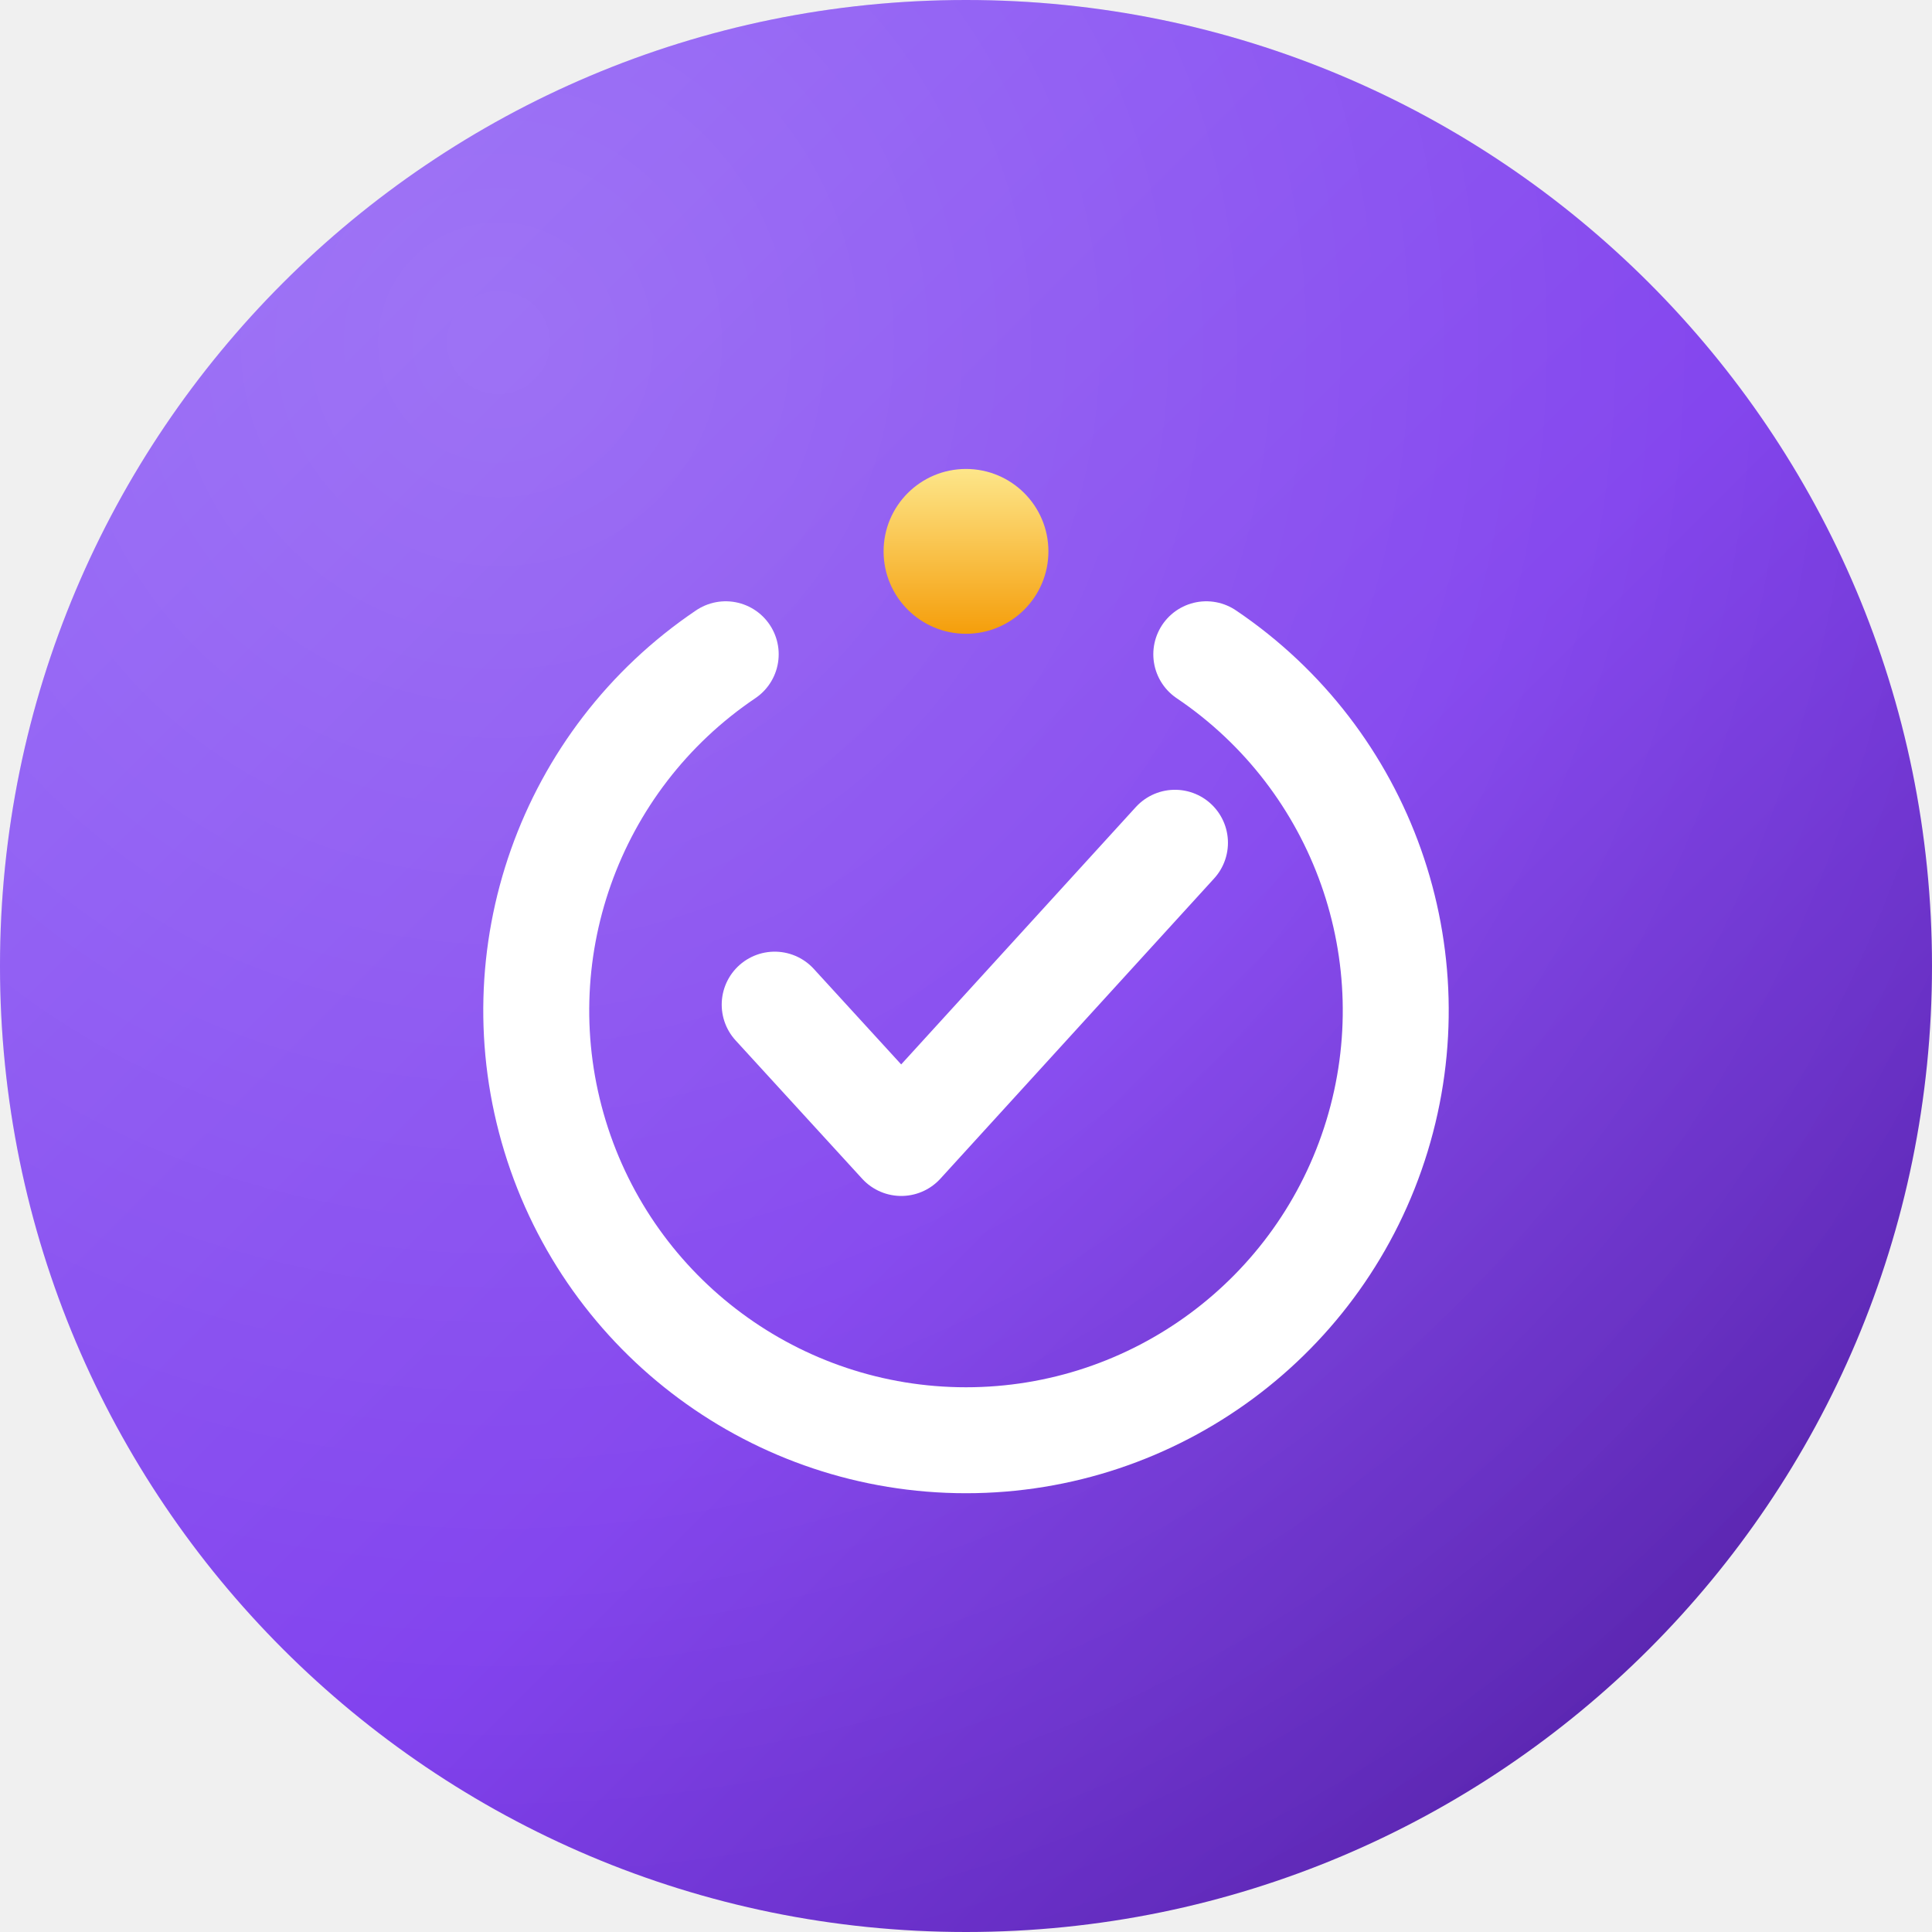
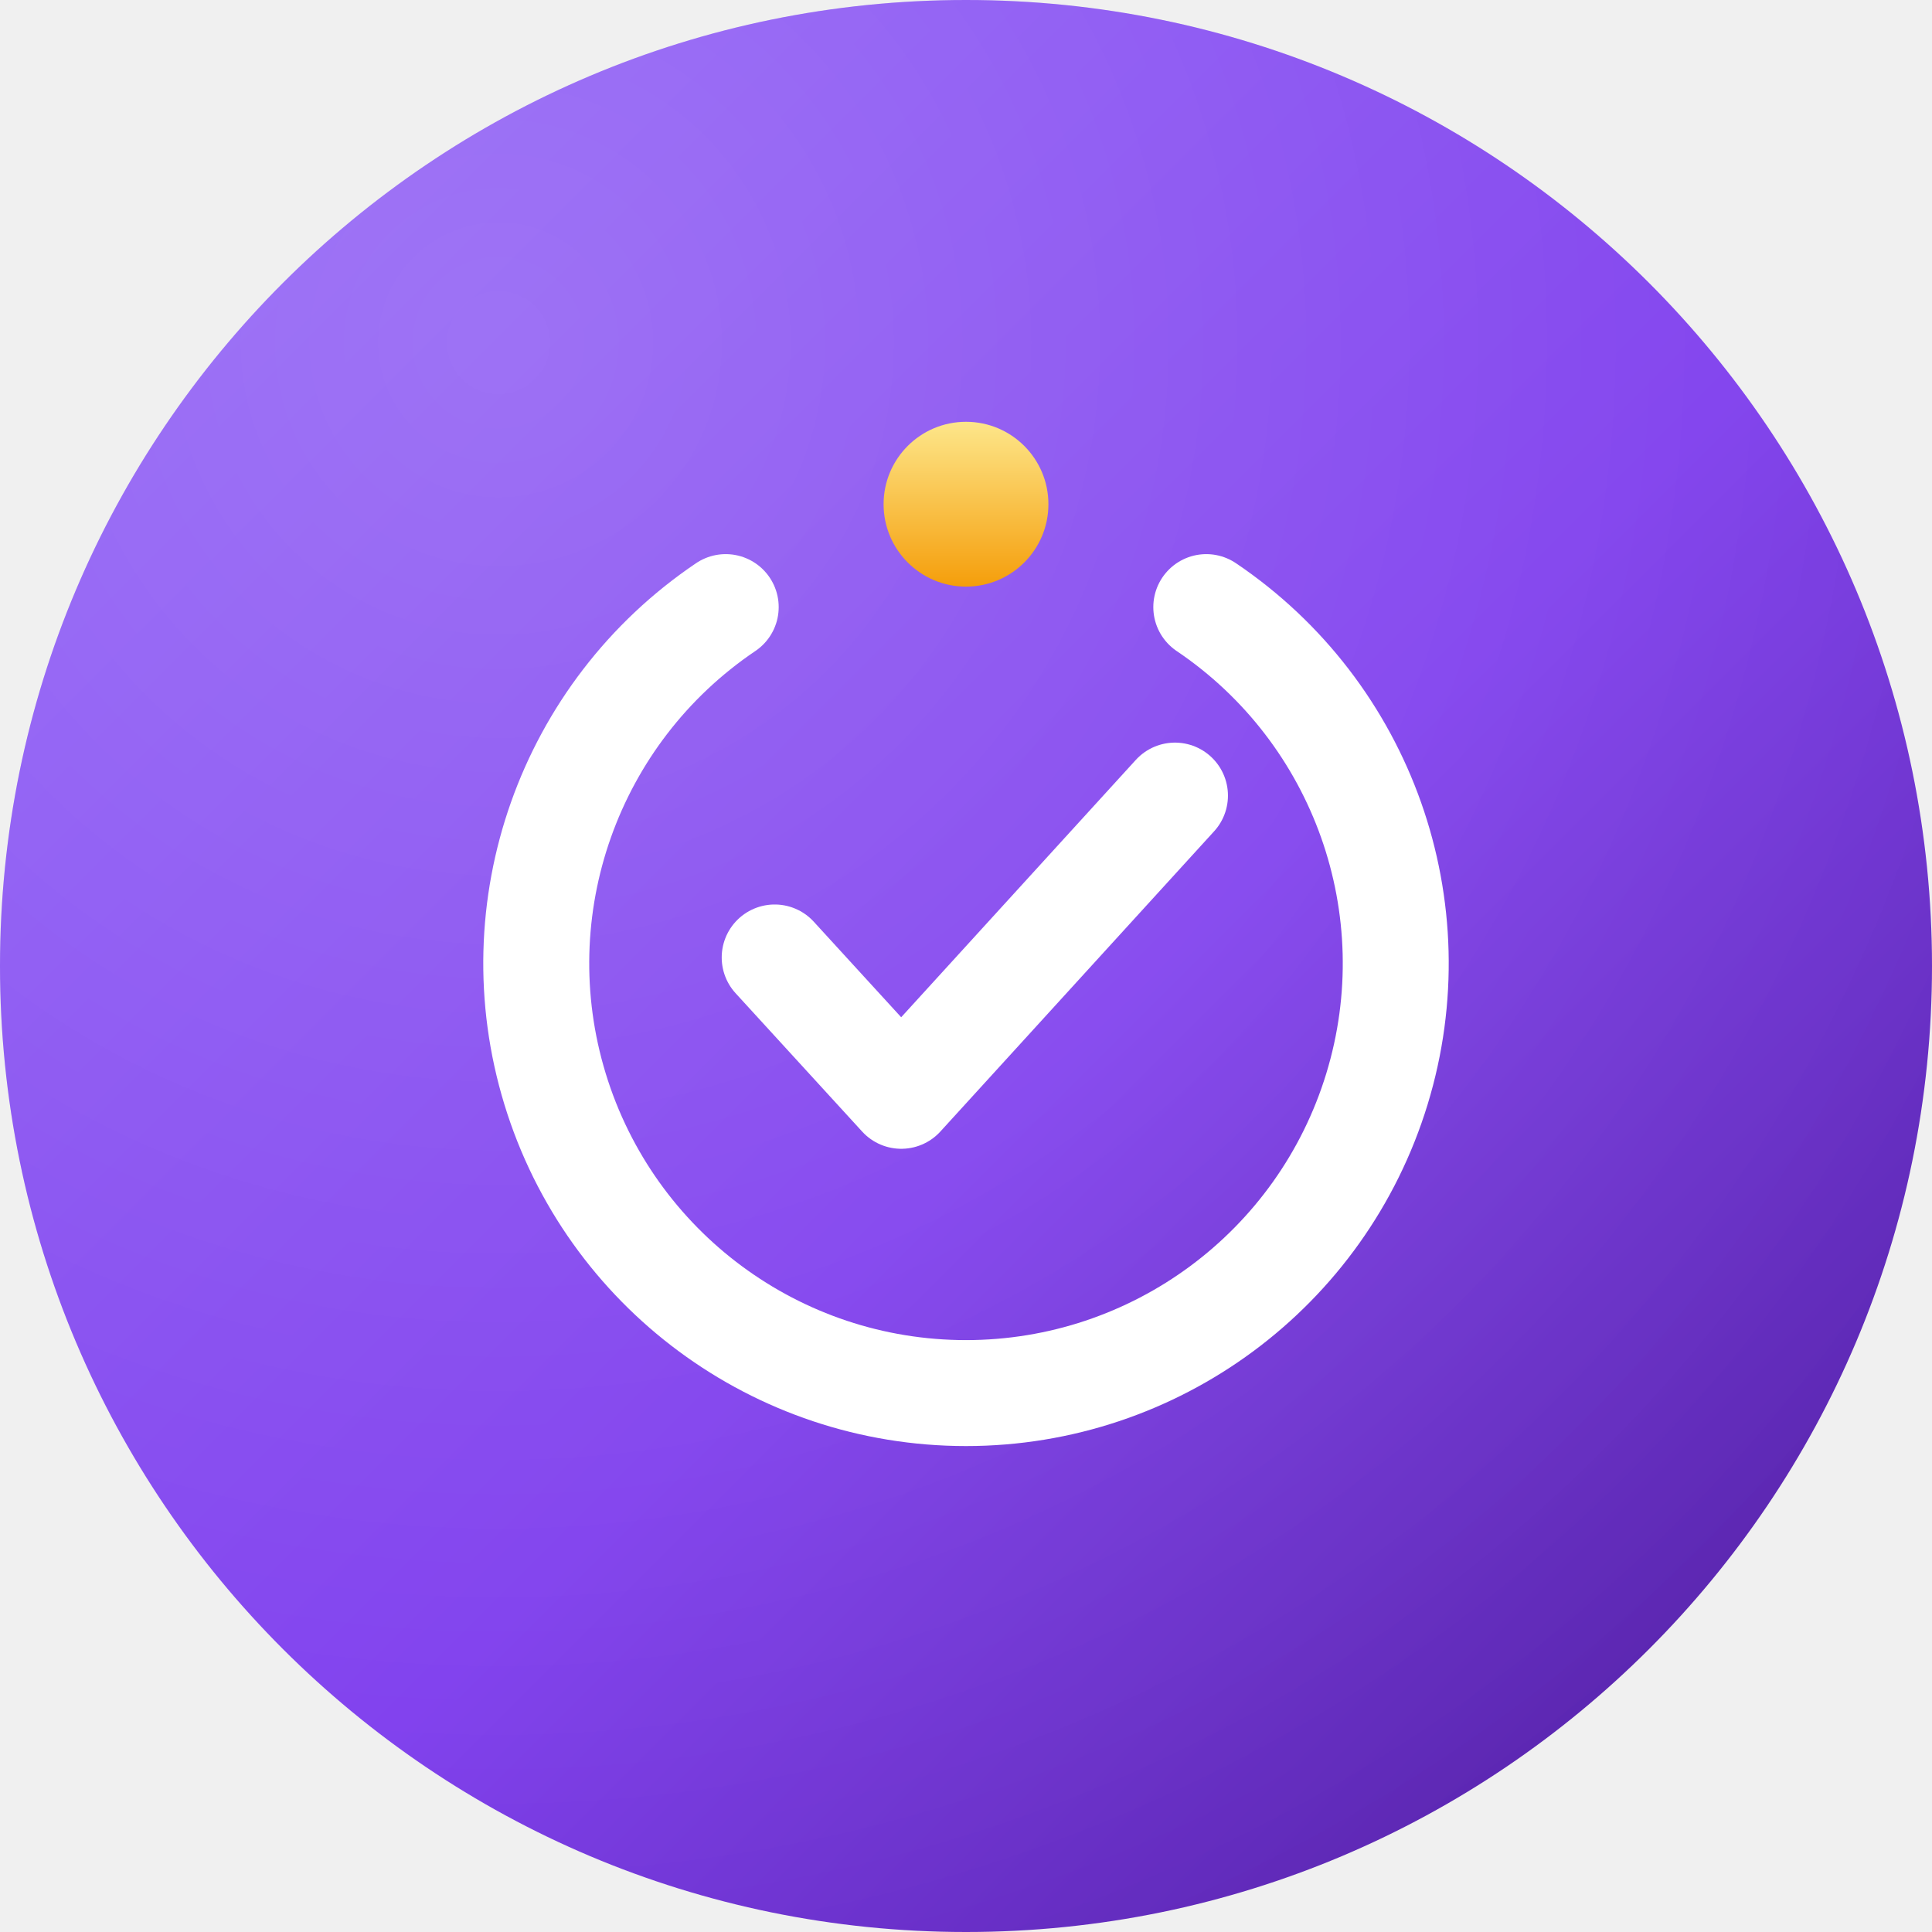
<svg xmlns="http://www.w3.org/2000/svg" viewBox="0 0 512 512" width="512" height="512">
  <defs>
    <linearGradient id="rndBg" x1="0" y1="0" x2="1" y2="1">
      <stop offset="0" stop-color="#8B5CF6" />
      <stop offset=".55" stop-color="#7C3AED" />
      <stop offset="1" stop-color="#4C1D95" />
    </linearGradient>
    <radialGradient id="rndGlow" cx=".26" cy=".18" r=".9">
      <stop offset="0" stop-color="#FFFFFF" stop-opacity=".20" />
      <stop offset="1" stop-color="#FFFFFF" stop-opacity="0" />
    </radialGradient>
    <linearGradient id="rndDot" x1="0" y1="0" x2="0" y2="1">
      <stop offset="0" stop-color="#FDE68A" />
      <stop offset="1" stop-color="#F59E0B" />
    </linearGradient>
  </defs>
  <circle cx="256" cy="256" r="256" fill="url(#rndBg)" />
  <circle cx="256" cy="256" r="256" fill="url(#rndGlow)" />
-   <g transform="translate(256 260) scale(0.78) translate(-256 -268)">
+   <g transform="translate(256 247.5) scale(0.78) translate(-256 -268)">
    <path d="M337.64 156.96A146 146 0 1 1 174.36 156.96" fill="none" stroke="#FFFFFF" stroke-width="36" stroke-linecap="round" />
    <path d="M191 276L234 323L327 221" fill="none" stroke="#FFFFFF" stroke-width="36" stroke-linecap="round" stroke-linejoin="round" />
    <circle cx="256" cy="122" r="28" fill="url(#rndDot)" />
  </g>
</svg>
